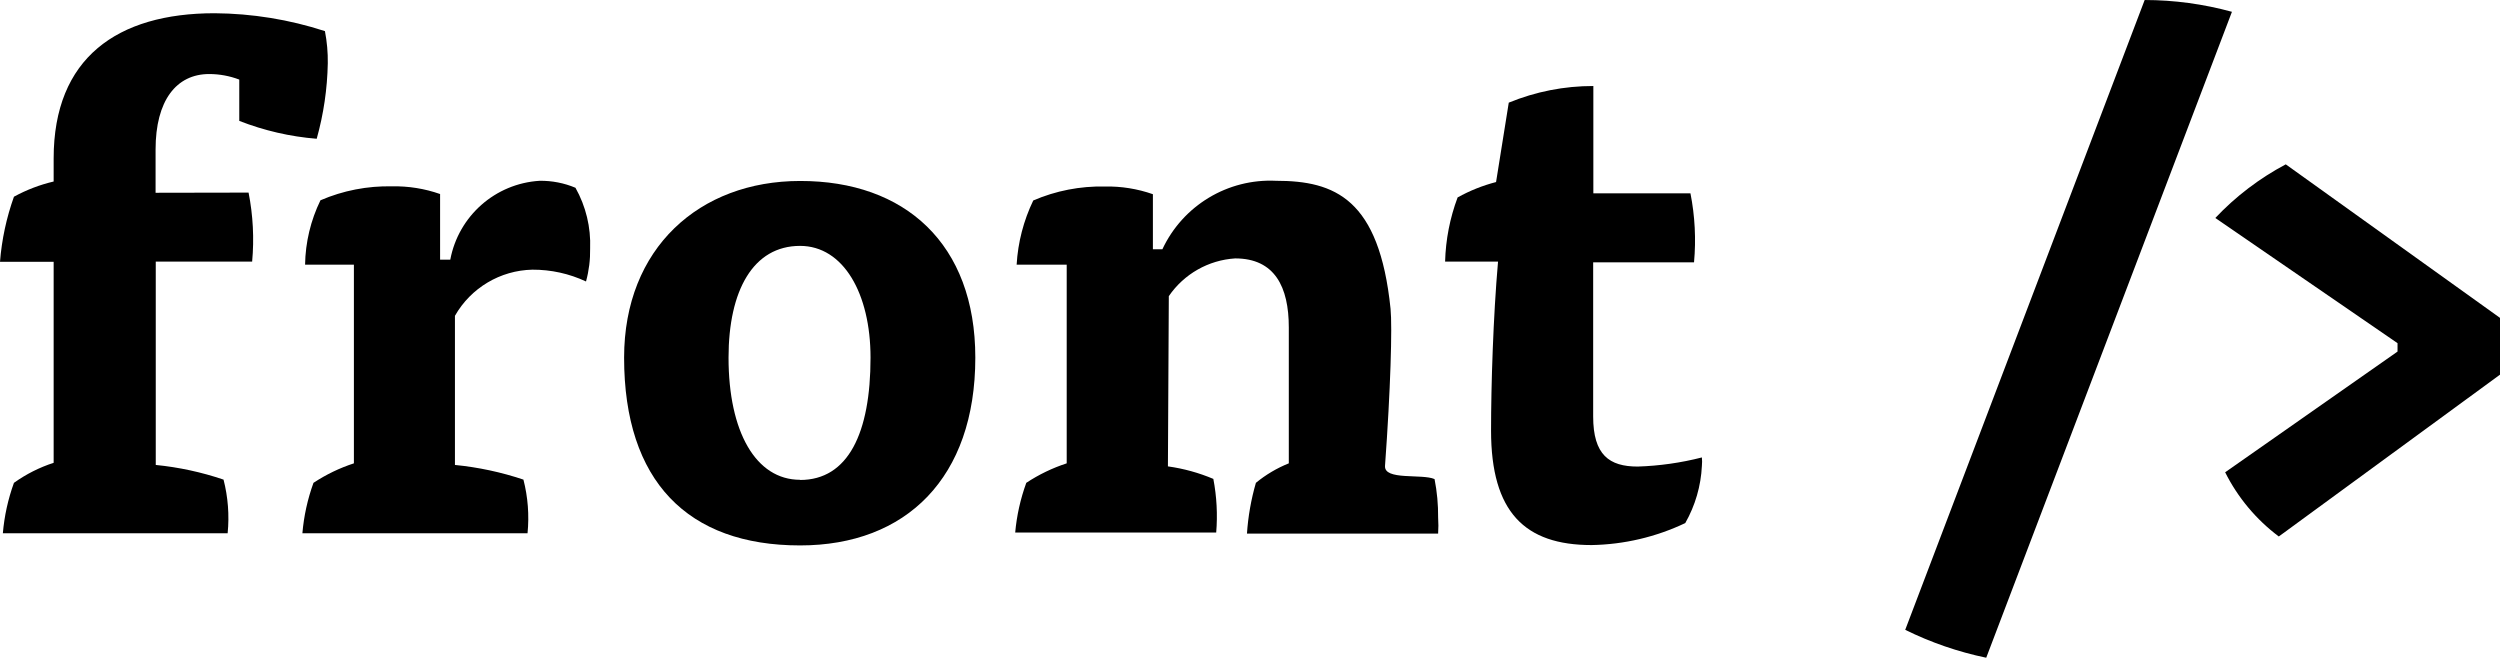
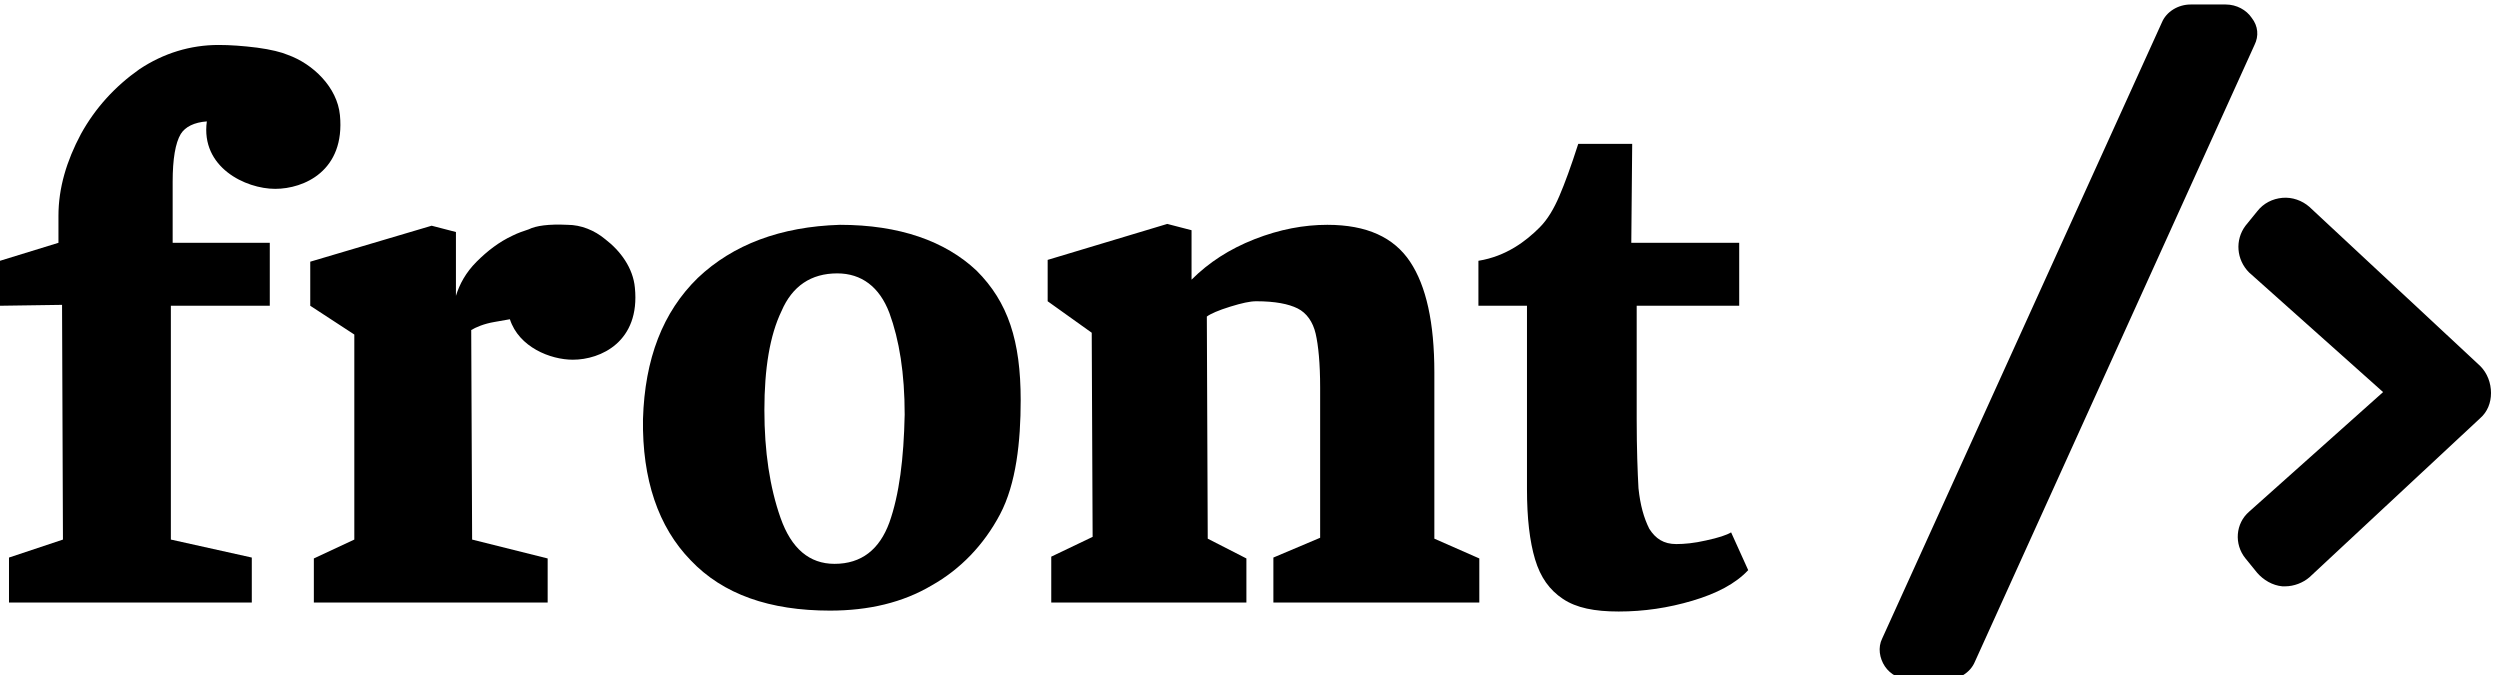
- <svg xmlns="http://www.w3.org/2000/svg" width="139.8" height="36.78" viewBox="0 0 139.8 36.78">
+ <svg xmlns="http://www.w3.org/2000/svg" version="1.1" id="Layer_1" x="0px" y="0px" viewBox="0 0 278 75" style="enable-background:new 0 0 278 75;" xml:space="preserve">
  <g>
-     <path d="M13.9,10.77a13.56,13.56,0,0,1,.2,3.86H8.71V26a17,17,0,0,1,3.79.82,8.64,8.64,0,0,1,.23,3H.16A11,11,0,0,1,.78,27,8.13,8.13,0,0,1,3,25.88V14.64H0A14.15,14.15,0,0,1,.78,11,8.84,8.84,0,0,1,3,10.15V8.86C3,3.24,6.56.74,12,.74a20.42,20.42,0,0,1,6.17,1,8.79,8.79,0,0,1,.16,1.8,16.83,16.83,0,0,1-.62,4.22,15.24,15.24,0,0,1-4.33-1V4.45a4.76,4.76,0,0,0-1.68-.31c-1.84,0-3,1.48-3,4.22v2.42Z" />
-     <path d="M25.18,14.52a5.42,5.42,0,0,1,5-4.41,5,5,0,0,1,2,.39A6.42,6.42,0,0,1,33,13.9a6.53,6.53,0,0,1-.23,1.84,7,7,0,0,0-3-.66,5.11,5.11,0,0,0-4.33,2.58V26a17.35,17.35,0,0,1,3.83.82,8.64,8.64,0,0,1,.23,3H16.91A11,11,0,0,1,17.53,27a9.36,9.36,0,0,1,2.26-1.09V14.8H17.06a8.53,8.53,0,0,1,.86-3.6,9.59,9.59,0,0,1,4-.78,7.64,7.64,0,0,1,2.69.43v3.67Z" />
-     <path d="M54.54,20c0,6.71-3.86,10.5-9.8,10.5-6.28,0-9.84-3.59-9.84-10.5,0-6.13,4.22-9.88,9.84-9.88C50.6,10.11,54.54,13.63,54.54,20Zm-9.8,6.84c2.69,0,3.94-2.62,3.94-6.84,0-3.59-1.52-6.25-3.94-6.25-2.62,0-4,2.49-4,6.25,0,4.14,1.52,6.83,4,6.83Z" />
-     <path d="M65.31,26.08a10.1,10.1,0,0,1,2.54.7,11.07,11.07,0,0,1,.16,3H56.77A11,11,0,0,1,57.39,27a9.36,9.36,0,0,1,2.26-1.09V14.8h-2.8a9.56,9.56,0,0,1,.93-3.59,9.59,9.59,0,0,1,4-.78,7.64,7.64,0,0,1,2.69.43v3.08H65a6.66,6.66,0,0,1,6.36-3.83c3.28,0,5.77,1,6.4,7.16.1,1,0,4.53-.31,8.78-.06.83,2.07.43,2.77.74a10.61,10.61,0,0,1,.2,2.15,6.85,6.85,0,0,1,0,.9H69.73A13.38,13.38,0,0,1,70.23,27a7,7,0,0,1,1.84-1.09V18.31c0-2.26-.78-3.86-3-3.86a4.87,4.87,0,0,0-3.71,2.11Z" />
-     <path d="M84.37,5.74a12.39,12.39,0,0,1,4.73-.93v6h5.43a13.56,13.56,0,0,1,.2,3.86H89.09v8.62c0,2.15.9,2.8,2.49,2.8a16.59,16.59,0,0,0,3.59-.51,2.45,2.45,0,0,1,0,.47,7.16,7.16,0,0,1-.93,3.2A12.72,12.72,0,0,1,89,30.48c-3.73,0-5.62-1.84-5.62-6.4,0-2.54.12-6.36.39-9.45H80.81a11.08,11.08,0,0,1,.7-3.59,9.15,9.15,0,0,1,2.15-.86Z" />
-     <path d="M111.07,36.78a18.93,18.93,0,0,1-4.53-1.56L119.93,0a18.63,18.63,0,0,1,4.88.66Z" />
-     <path d="M127.43,30a10.19,10.19,0,0,1-3-3.59l9.64-6.75v-.47l-10.19-7a15.23,15.23,0,0,1,3.94-3l12,8.6.2,3Z" />
+     <path class="st0" d="M275.8,40.7l-19-17.7c-0.8-0.7-1.9-1.1-3-1c-1.1,0.1-2.1,0.6-2.8,1.5l-1.3,1.6c-1.2,1.6-1,3.8,0.4,5.2   l14.9,13.3l-14.9,13.3c-1.5,1.3-1.7,3.6-0.4,5.2l1.3,1.6c0.7,0.8,1.7,1.4,2.8,1.5c0.1,0,0.2,0,0.3,0c1,0,2-0.4,2.7-1l19-17.7   c0.8-0.7,1.2-1.7,1.2-2.8S276.6,41.5,275.8,40.7z" />
+     <path class="st0" d="M250.4,2c-0.6-0.9-1.7-1.5-2.9-1.5h-3.9c-1.4,0-2.7,0.8-3.2,2L209.3,71c-0.5,1-0.3,2.2,0.3,3.1   c0.6,0.9,1.7,1.5,2.9,1.5h3.9c1.4,0,2.7-0.8,3.2-2L250.7,5C251.2,4,251.1,2.9,250.4,2z" />
+     <path class="st0" d="M189.7,60.1c-1.3,0.3-2.4,0.4-3.3,0.4c-1.4,0-2.3-0.6-3-1.7c-0.6-1.2-1-2.6-1.2-4.5c-0.1-1.8-0.2-4.4-0.2-7.7   V34h11.4v-7h-12l0.1-11h-6c-0.8,2.5-1.5,4.4-2.1,5.8c-0.6,1.4-1.3,2.6-2.2,3.5c-1.5,1.5-3.7,3.2-6.8,3.7v5h5.4v20.4   c0,3.2,0.3,5.8,0.9,7.8c0.6,2,1.6,3.4,3.1,4.4c1.5,1,3.5,1.4,6.2,1.4c2.8,0,5.5-0.4,8.2-1.2c2.7-0.8,4.8-1.9,6.2-3.4l-1.9-4.2   C192,59.5,191.1,59.8,189.7,60.1z" />
+     <path class="st0" d="M159.5,41.4c0-5.5-0.9-9.6-2.7-12.3c-1.8-2.7-4.8-4.1-9.2-4.1c-2.6,0-5.3,0.5-8.1,1.6c-2.8,1.1-5.1,2.6-7,4.5   v-5.5l-2.7-0.7l-13.3,4v4.6l4.9,3.5l0.1,22.7l-4.6,2.2V67h21.7v-4.9l-4.3-2.2l-0.1-24.7c0.4-0.3,1.3-0.7,2.6-1.1   c1.3-0.4,2.2-0.6,2.9-0.6c2.1,0,3.6,0.3,4.6,0.8c1,0.5,1.7,1.5,2,2.8c0.3,1.3,0.5,3.3,0.5,6v16.7l-5.2,2.2V67h22.9v-4.9l-5-2.2   V41.4z" />
+     <path class="st0" d="M93.4,25c-6.6,0.2-11.9,2.2-15.8,5.9c-3.9,3.8-5.9,9-6.1,15.7c-0.1,6.7,1.7,12,5.3,15.7   c3.6,3.8,8.8,5.6,15.5,5.6c4.3,0,8.1-0.9,11.3-2.8c3.2-1.8,5.8-4.5,7.6-7.9c1.8-3.4,2.3-8.1,2.3-12.7c0-6.6-1.4-10.9-4.9-14.4   C105.1,26.8,100,25,93.4,25z M98.9,58.1c-1.1,3-3.1,4.6-6.1,4.6c-2.8,0-4.8-1.7-6-5.1c-1.2-3.4-1.8-7.4-1.8-12   c0-4.6,0.6-8.3,1.9-11c1.2-2.8,3.3-4.2,6.2-4.2c2.7,0,4.7,1.5,5.8,4.4c1.1,3,1.7,6.7,1.7,11.3C100.5,51,100,55,98.9,58.1z" />
+     <path class="st0" d="M67.3,26.6c-1.2-1-2.7-1.6-4.2-1.6c-2.1-0.1-3.5,0.1-4.3,0.5c-0.6,0.2-1.2,0.4-1.8,0.7c-1.5,0.7-2.8,1.7-4,2.9   c-1.2,1.2-1.9,2.5-2.3,3.8v-7.1L48,25.1l-13.5,4V34l4.9,3.2l0,22.8l-4.5,2.1V67h26v-4.9L52.5,60l-0.1-23.3c0.5-0.3,1.4-0.7,2.6-0.9   c0.6-0.1,1.1-0.2,1.7-0.3c1,3.1,4.5,4.5,7,4.5c3.1,0,7.5-2,6.9-8C70.4,29.8,69,27.9,67.3,26.6z" />
+     <path class="st0" d="M30.6,21c3.2,0,7.8-2,7.2-8.2c-0.3-3.1-3-5.7-5.8-6.7v0c-0.7-0.3-1.9-0.6-3.4-0.8C27,5.1,25.6,5,24.3,5   c-3.1,0-6.1,0.9-8.8,2.7C12.8,9.6,10.6,12,9,14.9c-1.6,3-2.5,6-2.5,9.1v3L0,29v5l6.9-0.1L7,60l-6,2v5h27v-5l-9-2V34h11l0-7H19.2   v-6.8c0-2.5,0.3-4.3,0.9-5.3c0.5-0.8,1.5-1.3,2.9-1.4C22.3,18.6,27.3,21,30.6,21z" />
  </g>
</svg>
